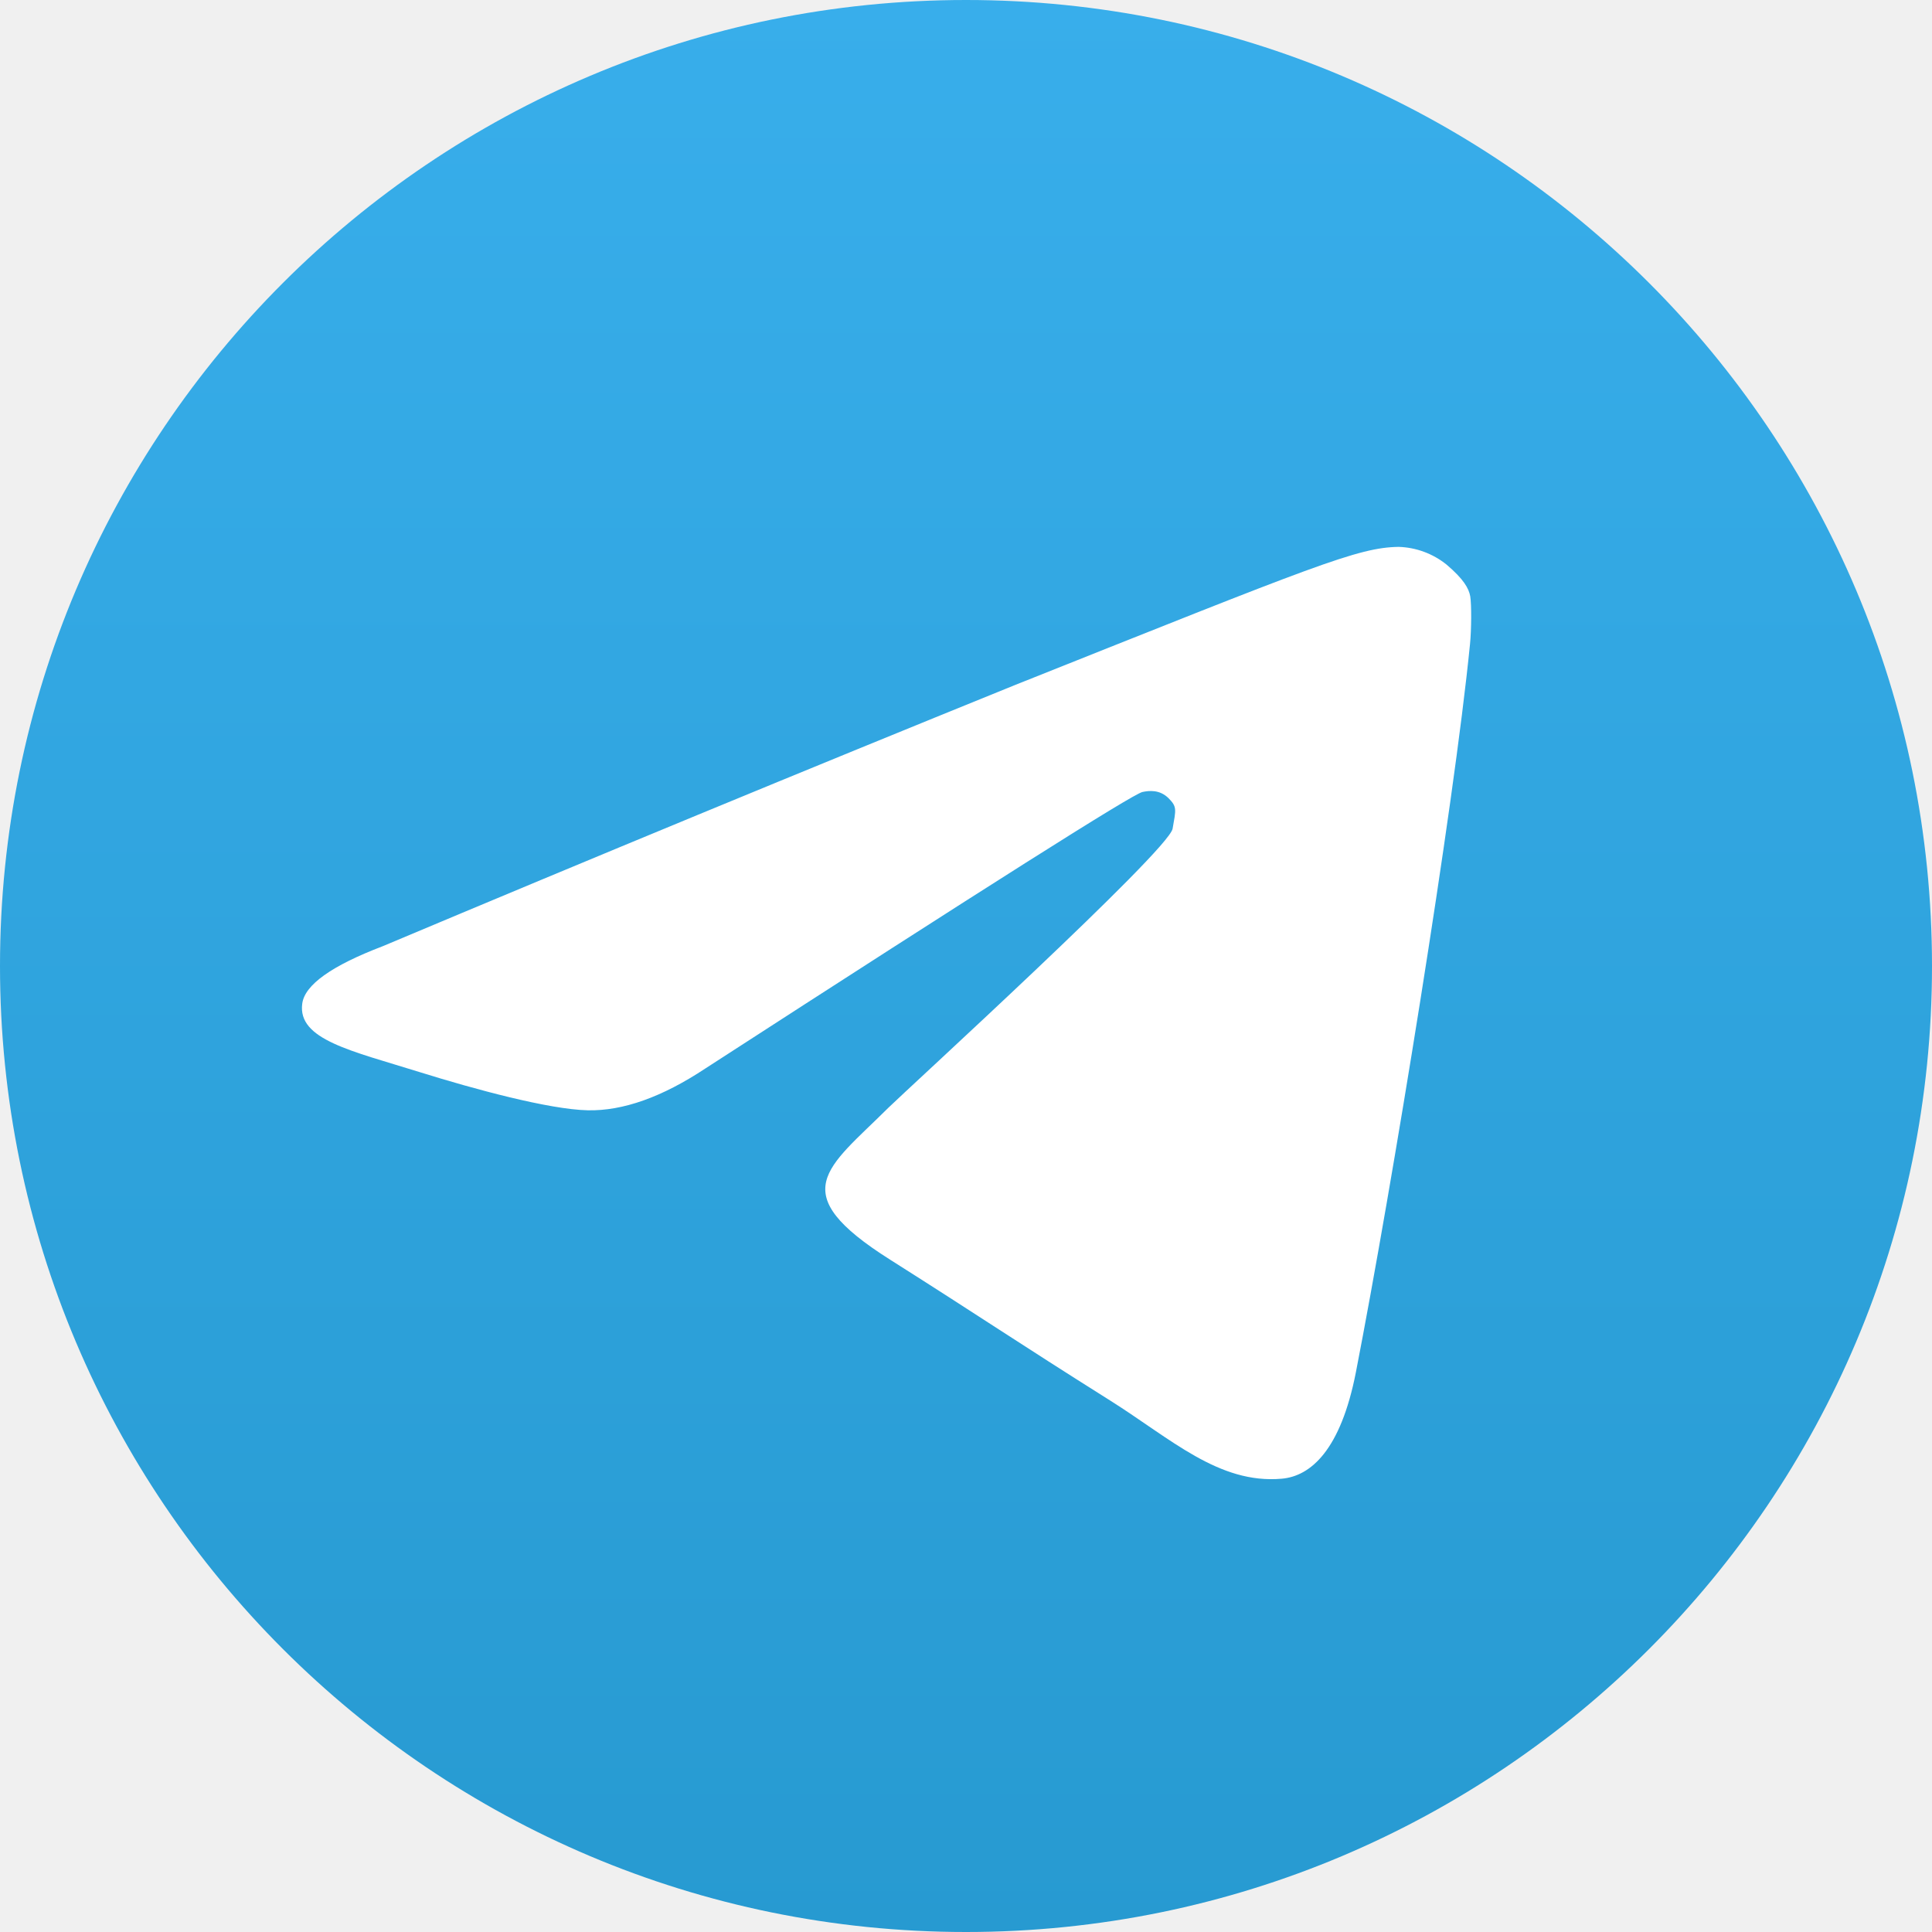
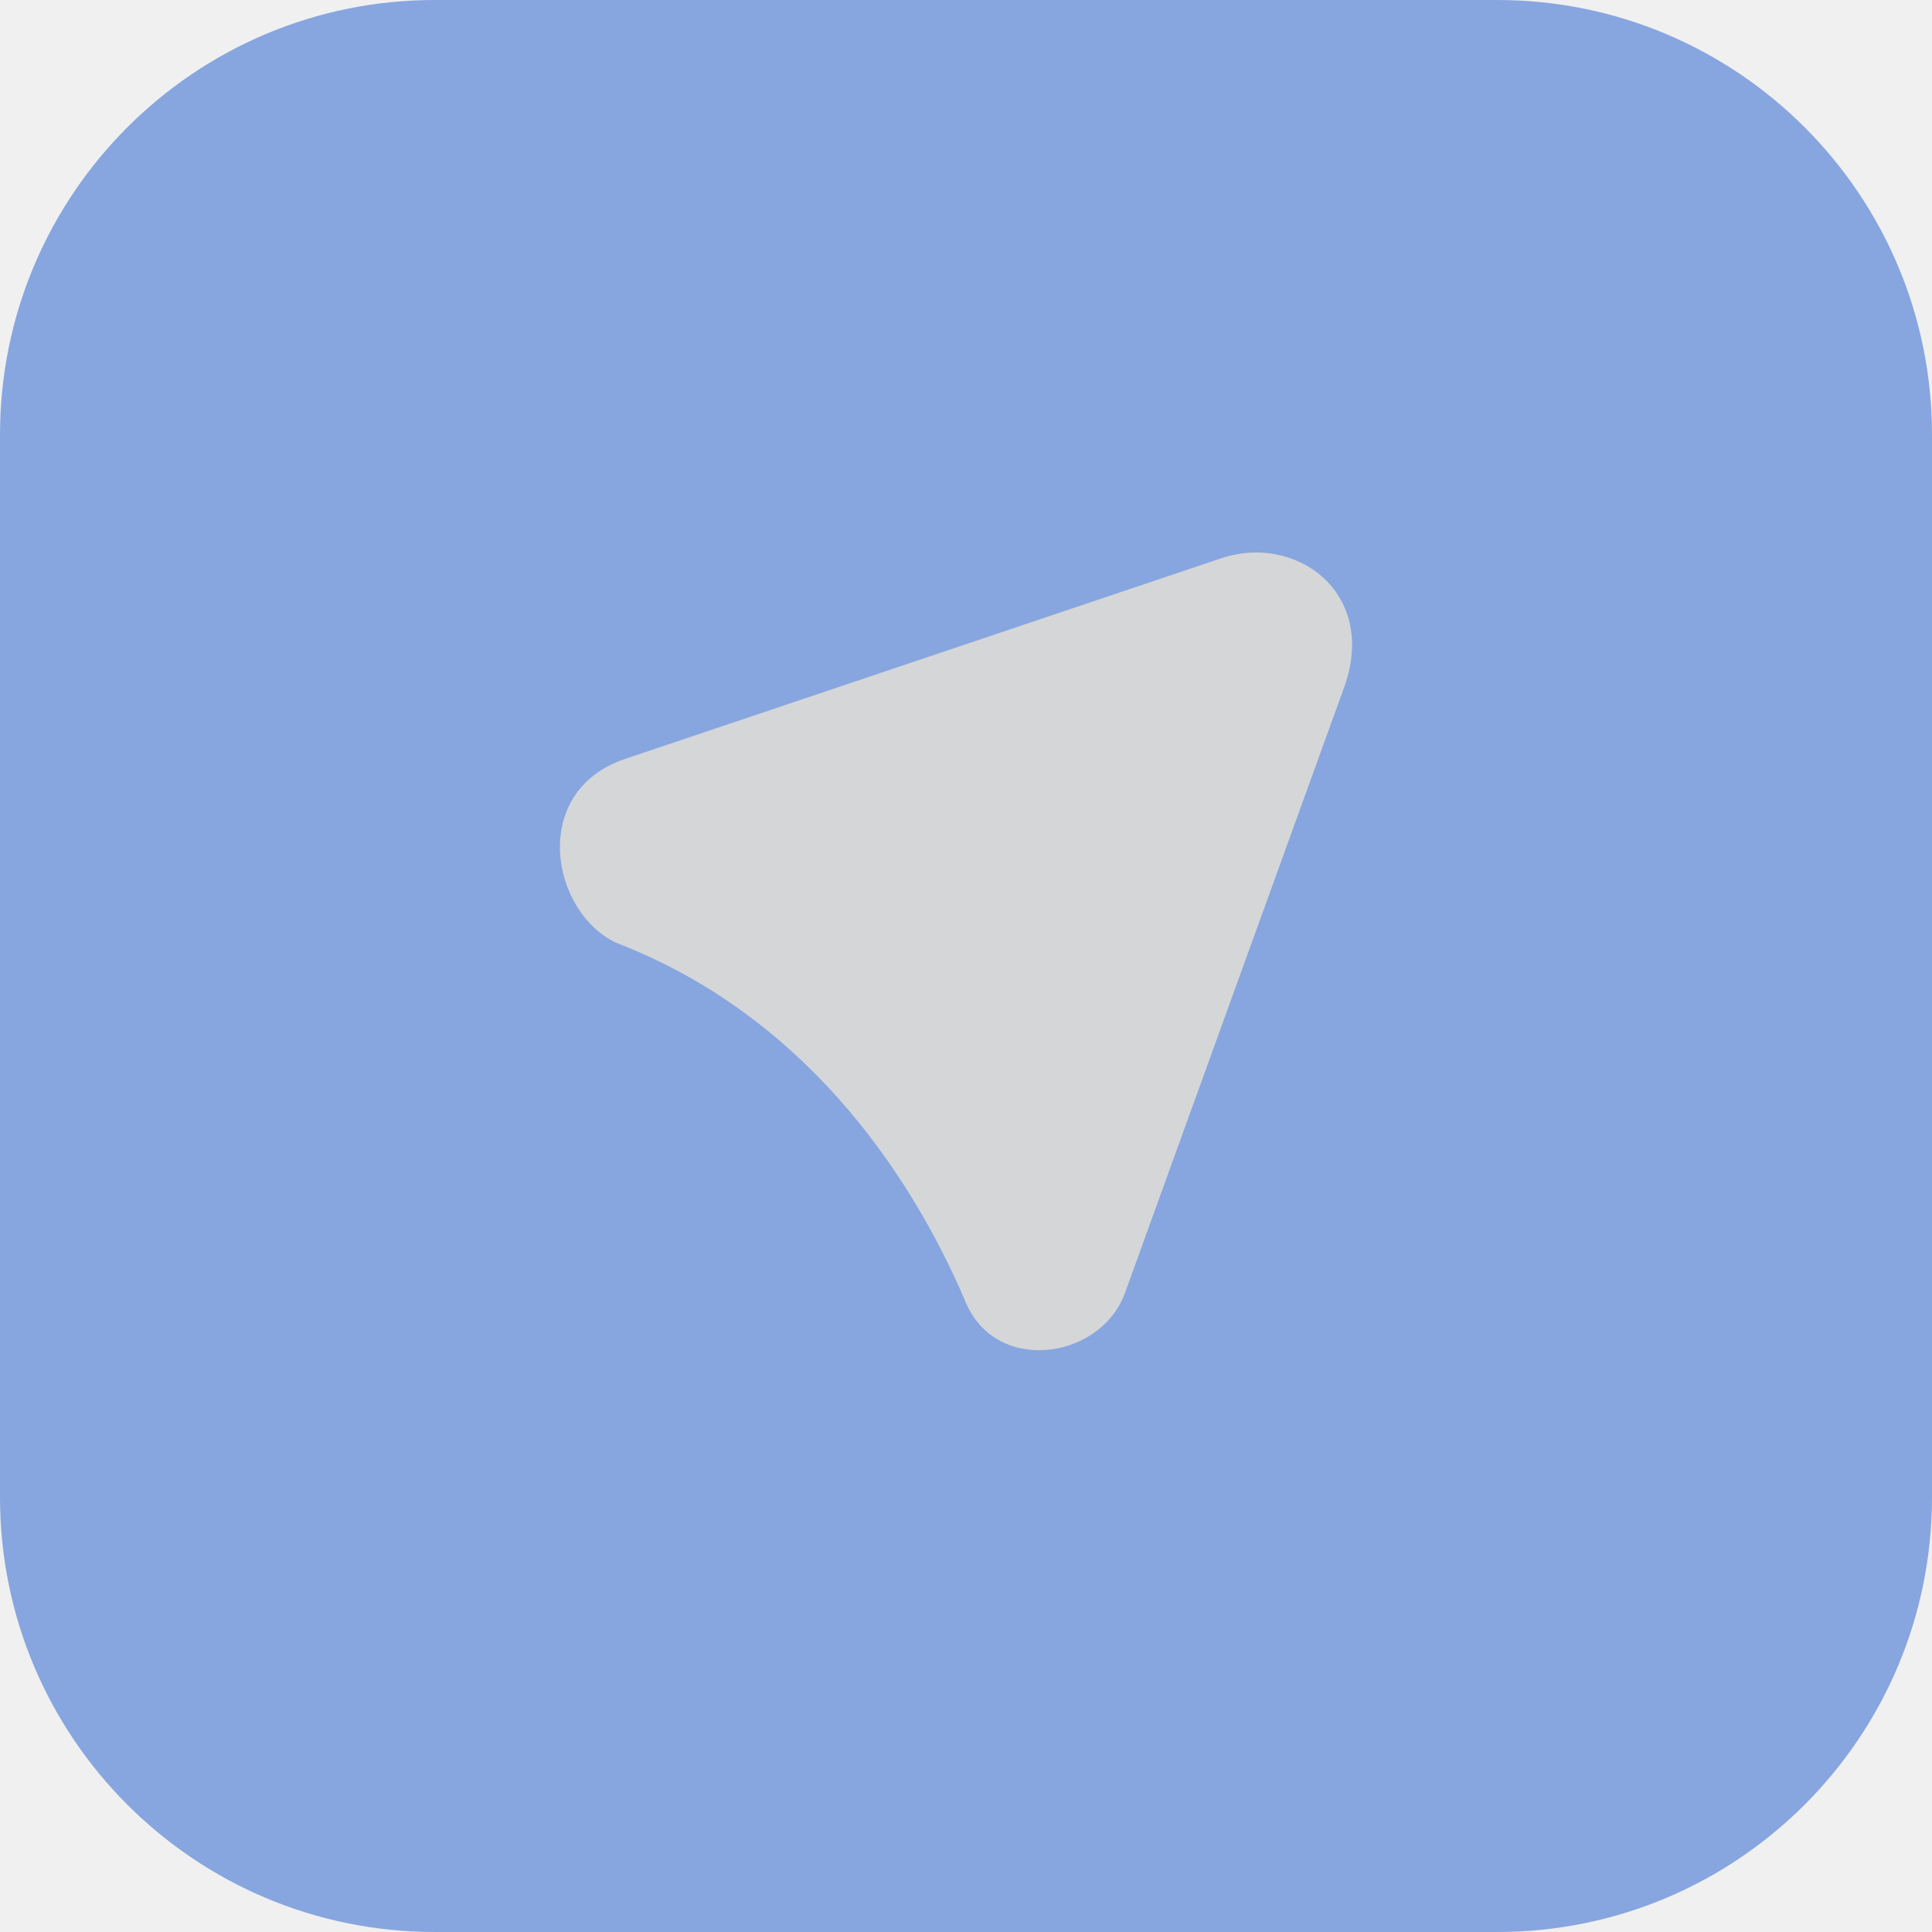
- <svg xmlns="http://www.w3.org/2000/svg" width="16" height="16" viewBox="0 0 16 16">
-   <defs>
-     <linearGradient id="a" x1="50%" x2="50%" y1="0%" y2="100%">
-       <stop offset="0%" stop-color="#38AEEB" />
-       <stop offset="100%" stop-color="#279AD1" />
-     </linearGradient>
-   </defs>
-   <g fill="none" fill-rule="evenodd">
-     <circle cx="8" cy="8" r="8" fill="url(#a)" />
-     <path fill="#FFF" d="M3.17 7.836a437.18 437.18 0 0 1 5.236-2.163c2.493-.994 2.84-1.139 3.177-1.144a.666.666 0 0 1 .397.147c.141.12.184.196.196.263.011.067.01.276-.002.395-.135 1.361-.648 4.504-.945 6.03-.126.645-.374.861-.614.882-.521.046-.917-.33-1.422-.648-.79-.497-1.054-.68-1.82-1.165-.887-.56-.522-.755-.017-1.258.132-.131 2.322-2.13 2.355-2.312.028-.16.038-.181-.034-.253-.073-.072-.16-.063-.216-.051-.08.017-1.286.78-3.62 2.29-.358.237-.682.352-.973.346-.32-.007-.937-.174-1.395-.317-.563-.176-1.01-.268-.97-.566.02-.155.242-.314.667-.476z" />
-   </g>
+ <svg xmlns="http://www.w3.org/2000/svg" width="160" height="160" viewBox="0 0 100 100">
+   <rect width="100" height="100" rx="22.5" fill="#87A6DF" />
+   <path fill="#D5D6D8" d="M32.3 39.3 63.2 28.9C67 27.6 71.3 30.6 69.6 35.5L58.2 67C56.9 70.4 51.4 71.2 49.9 67.2 47 60.5 41.5 52.5 31.9 48.8 28.5 47.2 27.4 41 32.3 39.3Z" />
</svg>
